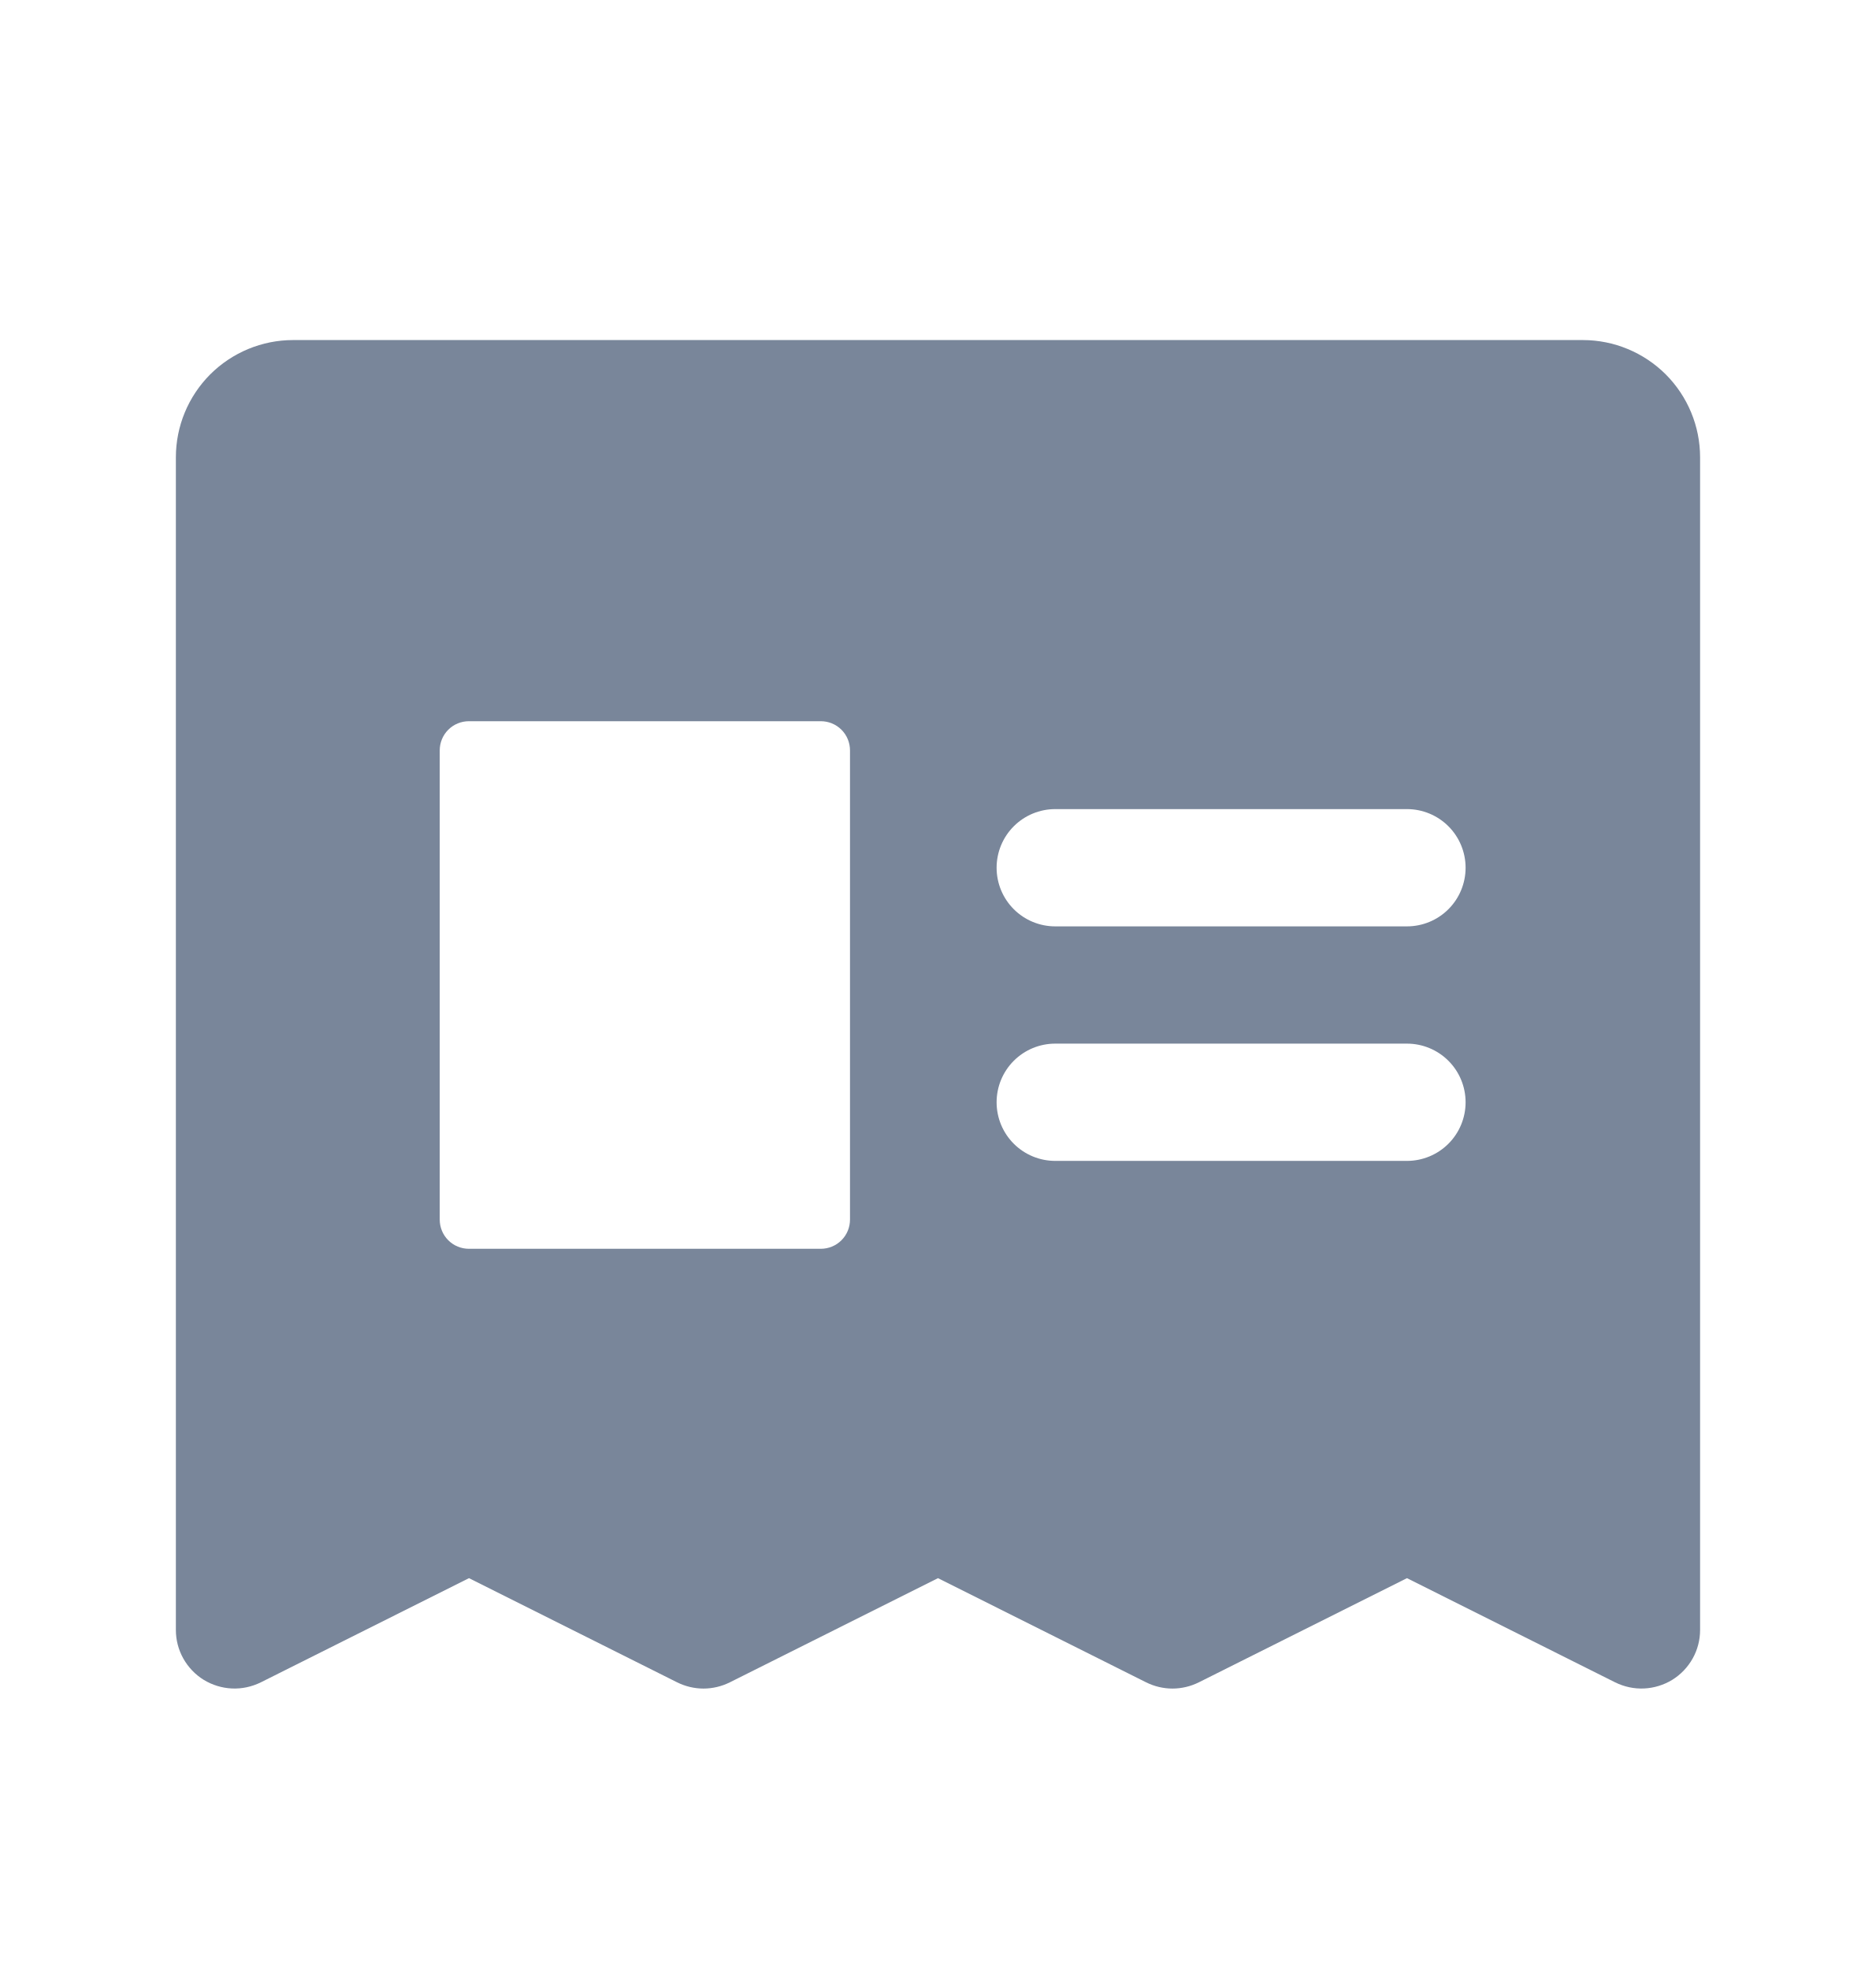
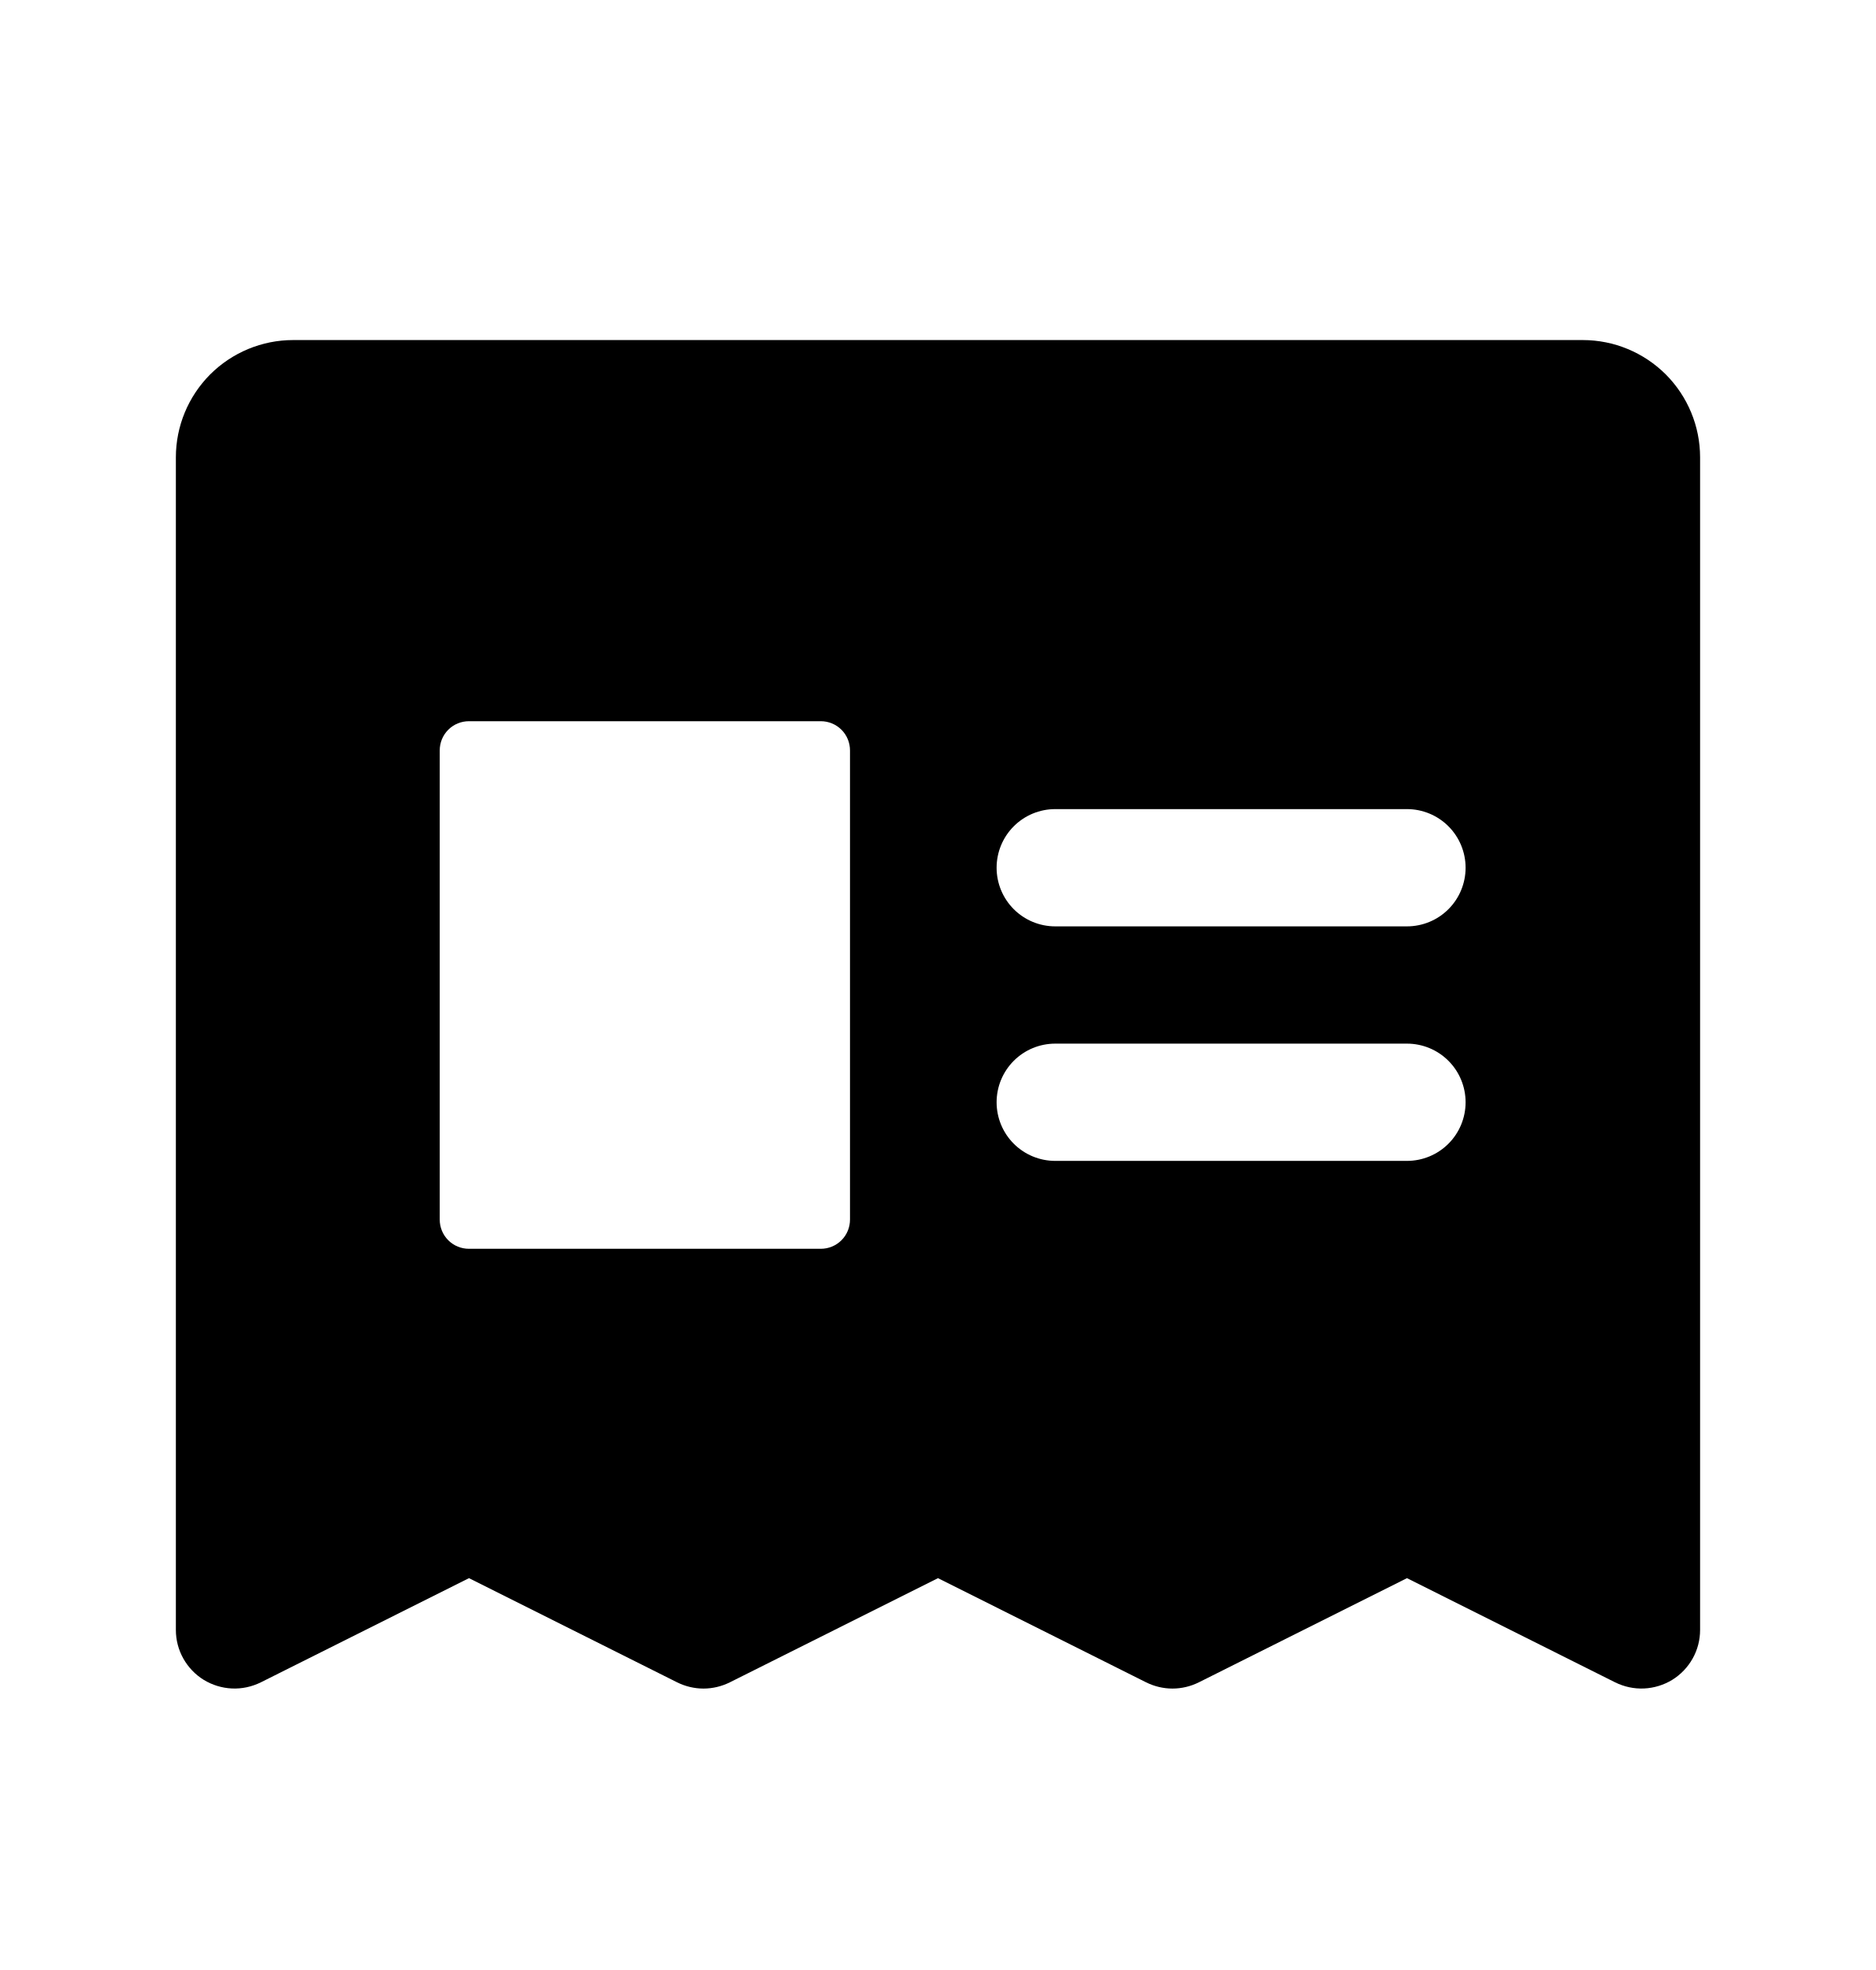
<svg xmlns="http://www.w3.org/2000/svg" width="20" height="21" viewBox="0 0 20 21" fill="none">
-   <path d="M16.875 3.625H3.125C2.793 3.625 2.476 3.757 2.241 3.991C2.007 4.226 1.875 4.543 1.875 4.875V17.375C1.875 17.482 1.902 17.586 1.954 17.679C2.006 17.772 2.081 17.851 2.172 17.907C2.262 17.962 2.366 17.994 2.472 17.999C2.579 18.004 2.684 17.981 2.78 17.934L5 16.823L7.22 17.934C7.307 17.977 7.403 18 7.5 18C7.597 18 7.693 17.977 7.78 17.934L10 16.823L12.22 17.934C12.307 17.977 12.403 18 12.5 18C12.597 18 12.693 17.977 12.78 17.934L15 16.823L17.22 17.934C17.316 17.981 17.421 18.004 17.528 17.999C17.634 17.994 17.738 17.962 17.828 17.907C17.919 17.851 17.994 17.772 18.046 17.679C18.098 17.586 18.125 17.482 18.125 17.375V4.875C18.125 4.543 17.993 4.226 17.759 3.991C17.524 3.757 17.206 3.625 16.875 3.625ZM9.062 13C9.062 13.083 9.03 13.162 8.971 13.221C8.912 13.28 8.833 13.312 8.75 13.312H5C4.917 13.312 4.838 13.28 4.779 13.221C4.72 13.162 4.688 13.083 4.688 13V8C4.688 7.917 4.72 7.838 4.779 7.779C4.838 7.72 4.917 7.688 5 7.688H8.75C8.833 7.688 8.912 7.72 8.971 7.779C9.03 7.838 9.062 7.917 9.062 8V13ZM15 12.375H11.25C11.084 12.375 10.925 12.309 10.808 12.192C10.691 12.075 10.625 11.916 10.625 11.75C10.625 11.584 10.691 11.425 10.808 11.308C10.925 11.191 11.084 11.125 11.25 11.125H15C15.166 11.125 15.325 11.191 15.442 11.308C15.559 11.425 15.625 11.584 15.625 11.75C15.625 11.916 15.559 12.075 15.442 12.192C15.325 12.309 15.166 12.375 15 12.375ZM15 9.875H11.25C11.084 9.875 10.925 9.809 10.808 9.692C10.691 9.575 10.625 9.416 10.625 9.25C10.625 9.084 10.691 8.925 10.808 8.808C10.925 8.691 11.084 8.625 11.25 8.625H15C15.166 8.625 15.325 8.691 15.442 8.808C15.559 8.925 15.625 9.084 15.625 9.25C15.625 9.416 15.559 9.575 15.442 9.692C15.325 9.809 15.166 9.875 15 9.875Z" fill="#79869A" />
+   <path d="M16.875 3.625H3.125C2.793 3.625 2.476 3.757 2.241 3.991C2.007 4.226 1.875 4.543 1.875 4.875V17.375C1.875 17.482 1.902 17.586 1.954 17.679C2.006 17.772 2.081 17.851 2.172 17.907C2.262 17.962 2.366 17.994 2.472 17.999C2.579 18.004 2.684 17.981 2.78 17.934L5 16.823L7.22 17.934C7.307 17.977 7.403 18 7.5 18C7.597 18 7.693 17.977 7.78 17.934L10 16.823L12.22 17.934C12.307 17.977 12.403 18 12.5 18C12.597 18 12.693 17.977 12.78 17.934L15 16.823L17.22 17.934C17.316 17.981 17.421 18.004 17.528 17.999C17.634 17.994 17.738 17.962 17.828 17.907C17.919 17.851 17.994 17.772 18.046 17.679C18.098 17.586 18.125 17.482 18.125 17.375V4.875C18.125 4.543 17.993 4.226 17.759 3.991C17.524 3.757 17.206 3.625 16.875 3.625ZM9.062 13C9.062 13.083 9.03 13.162 8.971 13.221C8.912 13.28 8.833 13.312 8.75 13.312H5C4.917 13.312 4.838 13.28 4.779 13.221C4.72 13.162 4.688 13.083 4.688 13V8C4.688 7.917 4.72 7.838 4.779 7.779C4.838 7.72 4.917 7.688 5 7.688H8.75C8.833 7.688 8.912 7.72 8.971 7.779C9.03 7.838 9.062 7.917 9.062 8V13ZM15 12.375H11.25C11.084 12.375 10.925 12.309 10.808 12.192C10.691 12.075 10.625 11.916 10.625 11.75C10.625 11.584 10.691 11.425 10.808 11.308C10.925 11.191 11.084 11.125 11.25 11.125H15C15.166 11.125 15.325 11.191 15.442 11.308C15.559 11.425 15.625 11.584 15.625 11.75C15.625 11.916 15.559 12.075 15.442 12.192C15.325 12.309 15.166 12.375 15 12.375ZM15 9.875H11.25C11.084 9.875 10.925 9.809 10.808 9.692C10.691 9.575 10.625 9.416 10.625 9.25C10.625 9.084 10.691 8.925 10.808 8.808C10.925 8.691 11.084 8.625 11.25 8.625H15C15.166 8.625 15.325 8.691 15.442 8.808C15.559 8.925 15.625 9.084 15.625 9.25C15.625 9.416 15.559 9.575 15.442 9.692C15.325 9.809 15.166 9.875 15 9.875Z" fill="currentColor" />
</svg>
